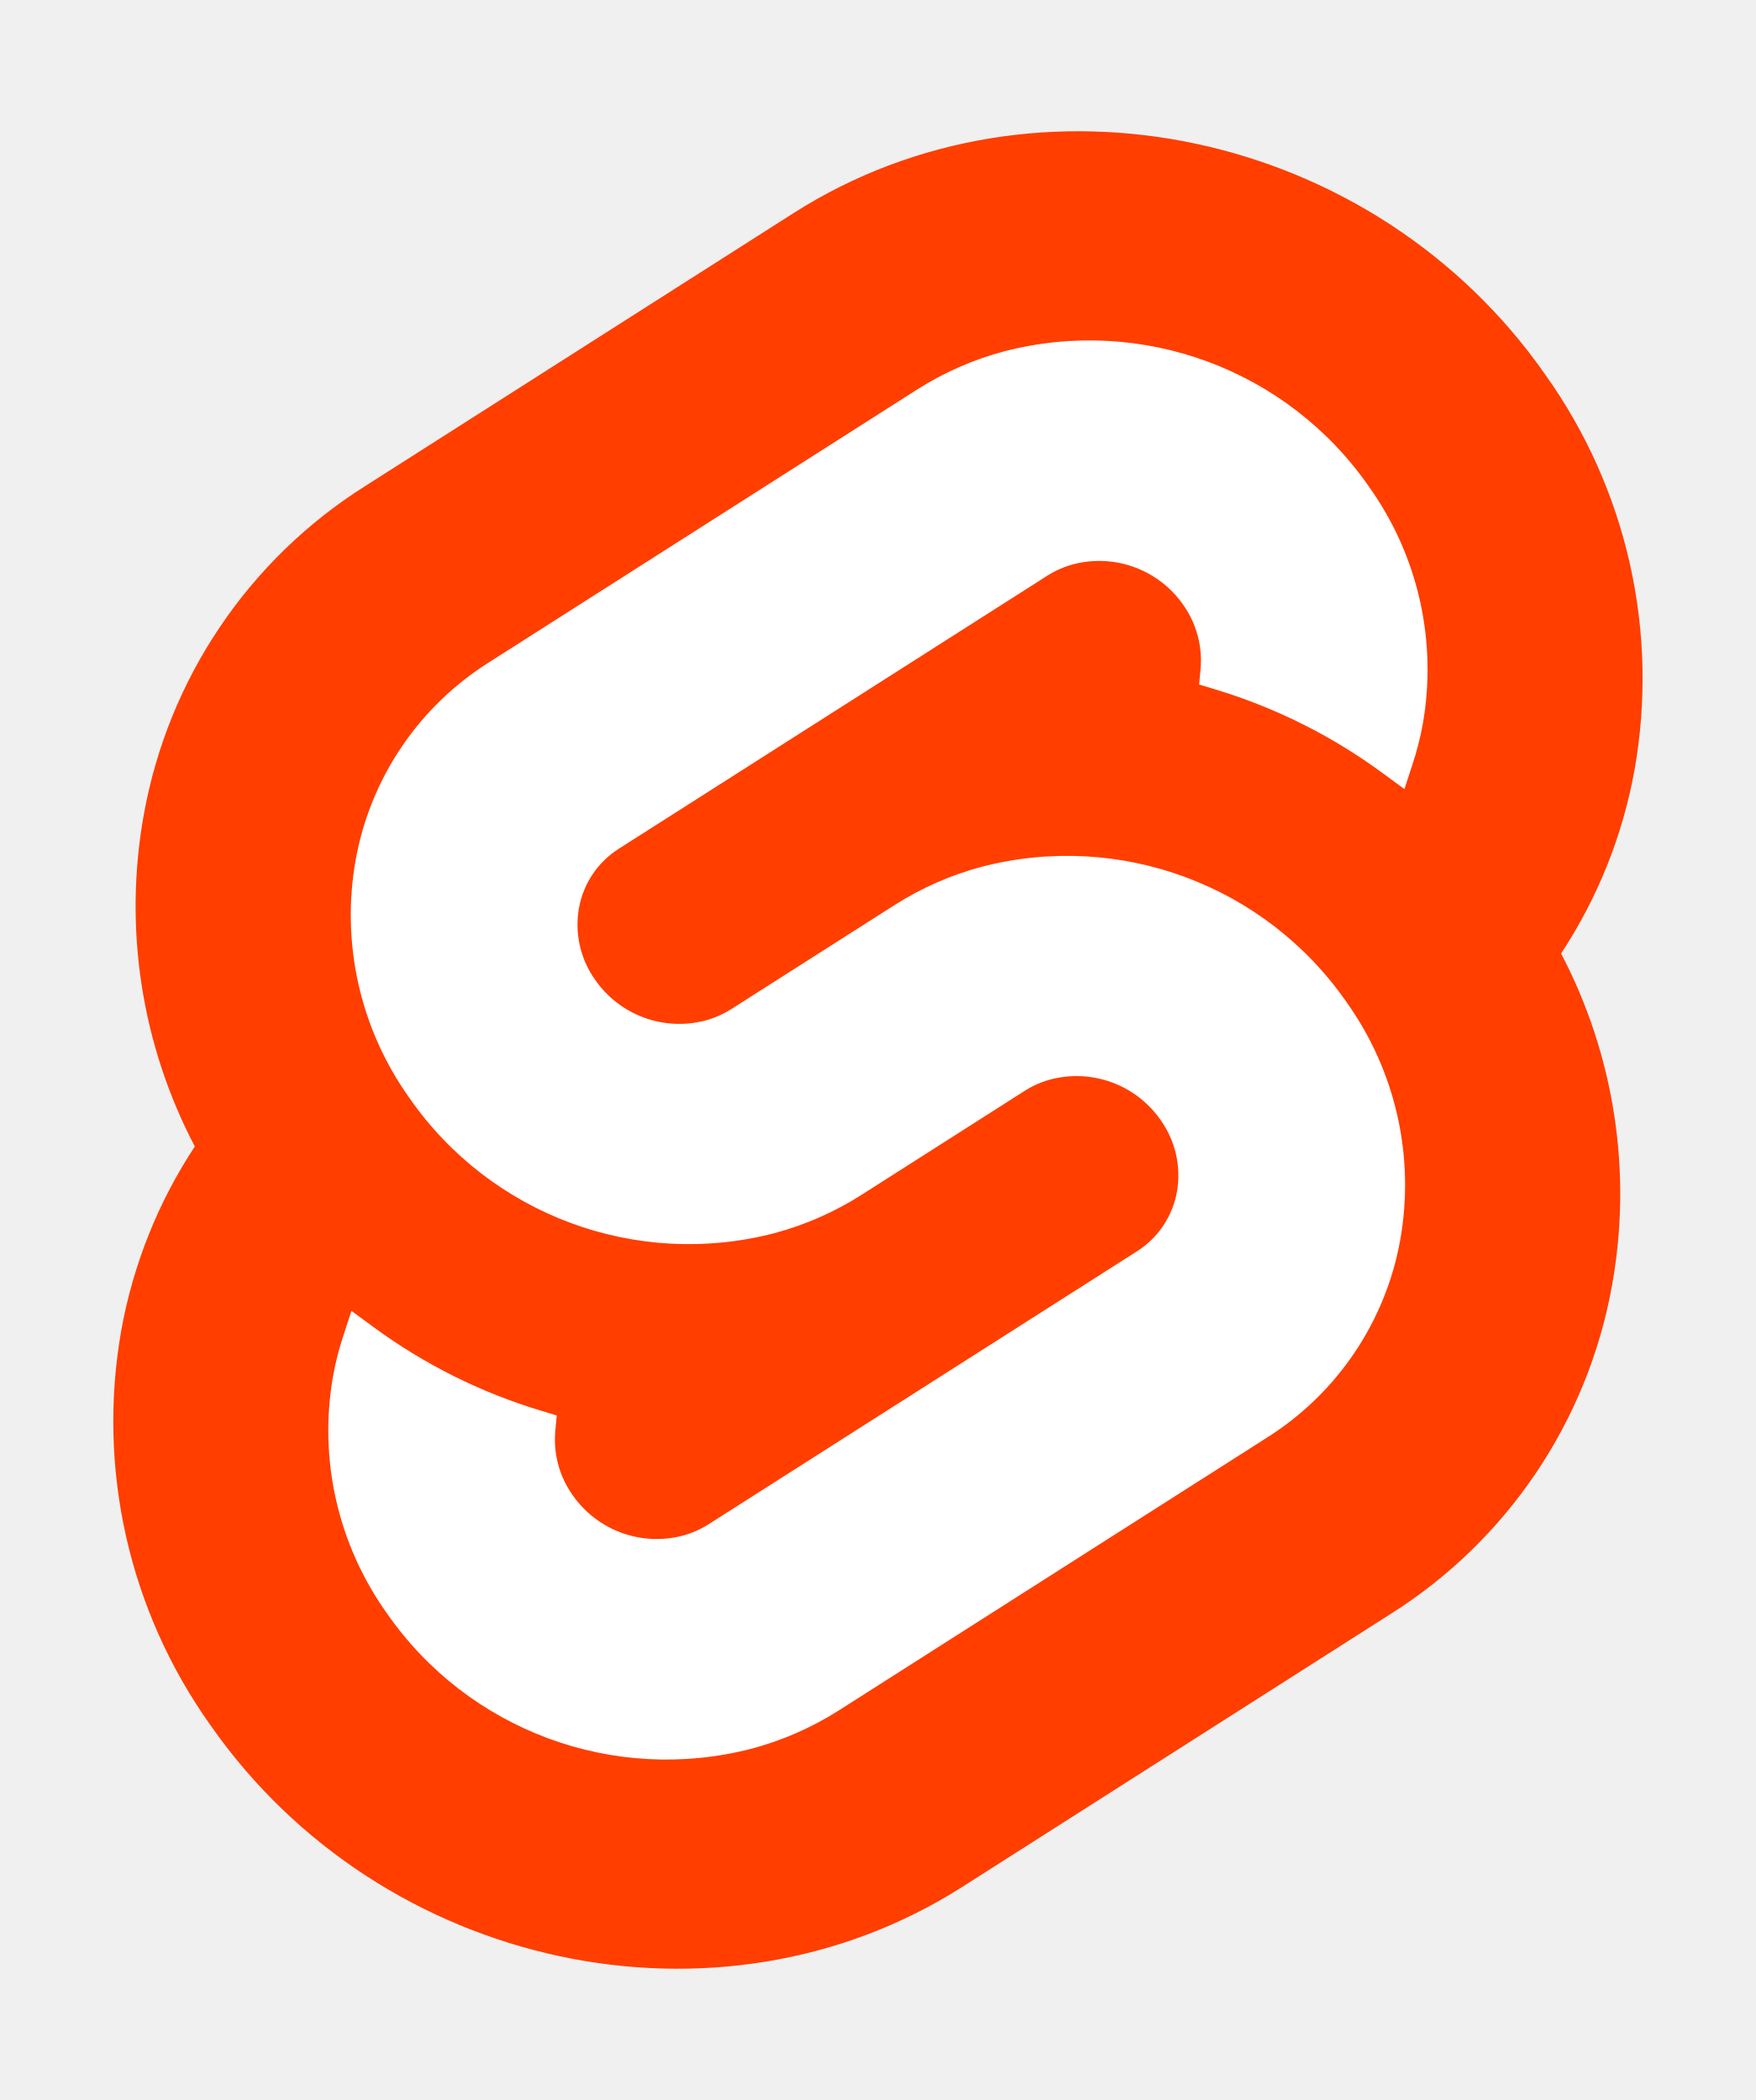
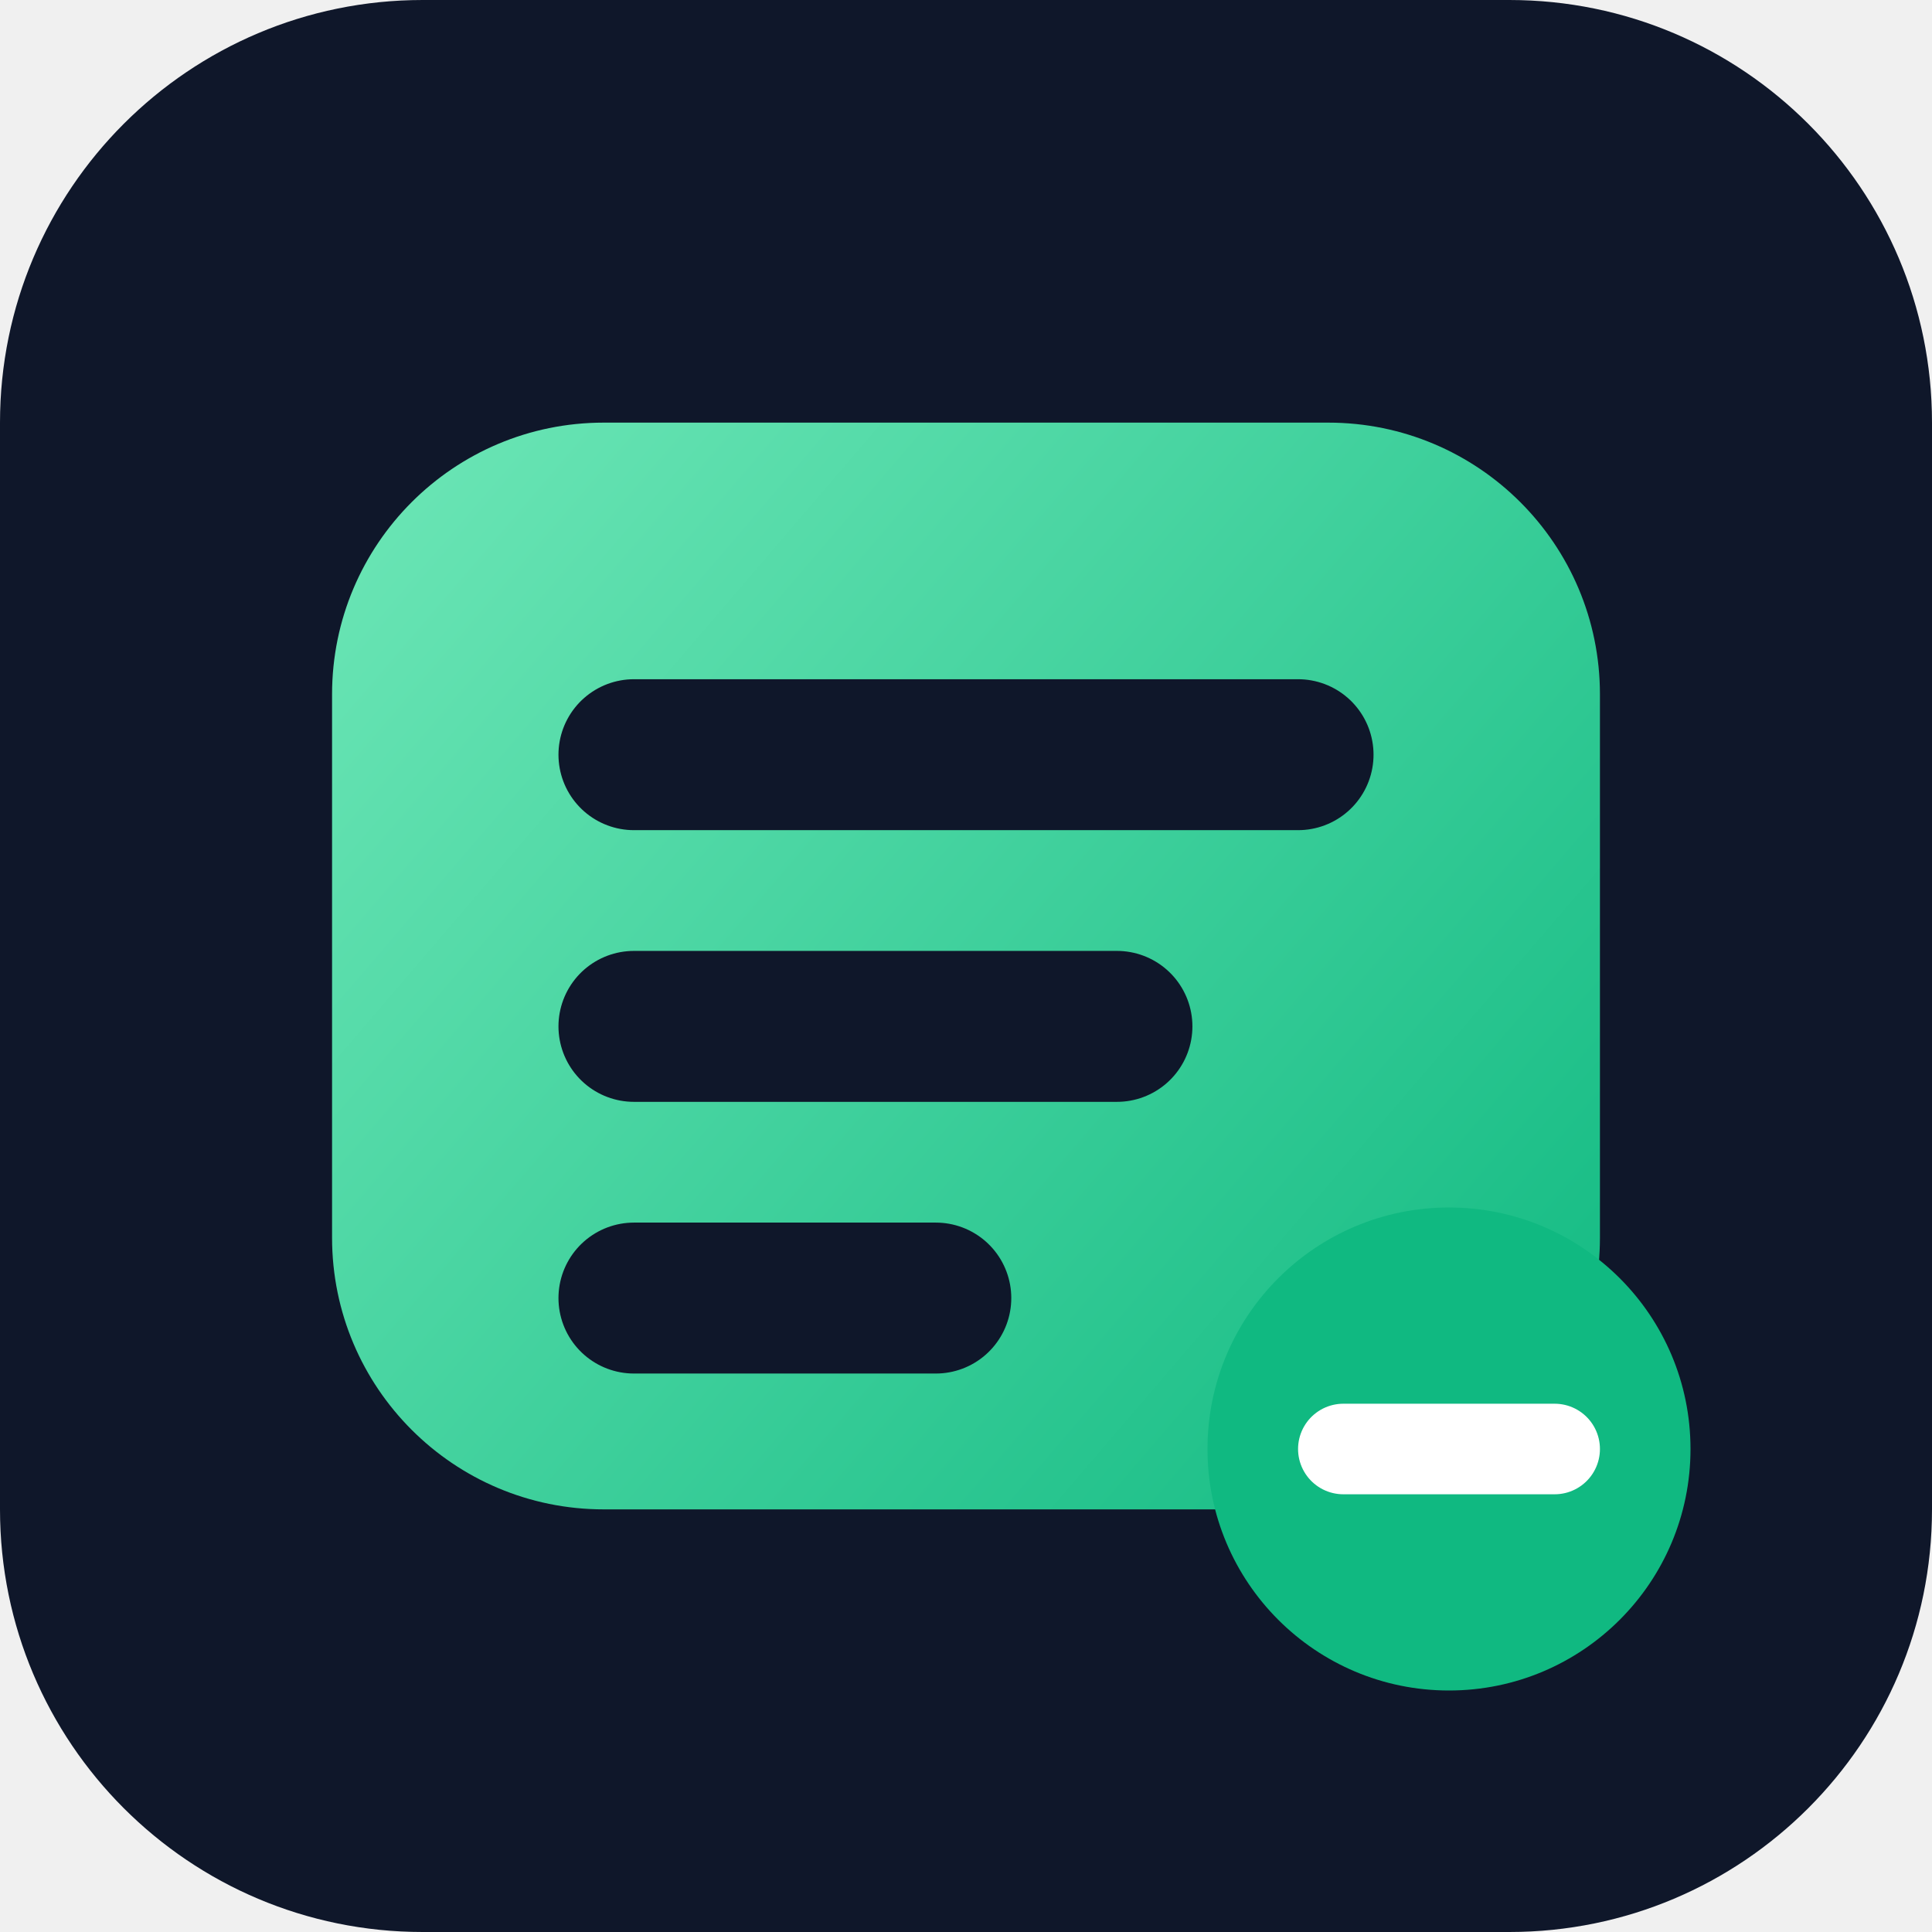
- <svg xmlns="http://www.w3.org/2000/svg" width="107" height="128" viewBox="0 0 107 128">
-   <path d="M94.157 22.819c-10.4-14.885-30.94-19.297-45.792-9.835L22.282 29.608A29.92 29.92 0 0 0 8.764 49.65a31.5 31.5 0 0 0 3.108 20.231 30 30 0 0 0-4.477 11.183 31.9 31.9 0 0 0 5.448 24.116c10.402 14.887 30.942 19.297 45.791 9.835l26.083-16.624A29.92 29.92 0 0 0 98.235 78.35a31.53 31.53 0 0 0-3.105-20.232 30 30 0 0 0 4.474-11.182 31.88 31.88 0 0 0-5.447-24.116" style="fill:#ff3e00" />
-   <path d="M45.817 106.582a20.72 20.72 0 0 1-22.237-8.243 19.17 19.17 0 0 1-3.277-14.503 18 18 0 0 1 .624-2.435l.49-1.498 1.337.981a33.6 33.6 0 0 0 10.203 5.098l.97.294-.09.968a5.85 5.85 0 0 0 1.052 3.878 6.24 6.24 0 0 0 6.695 2.485 5.8 5.8 0 0 0 1.603-.704L69.27 76.28a5.43 5.43 0 0 0 2.45-3.631 5.8 5.8 0 0 0-.987-4.371 6.24 6.24 0 0 0-6.698-2.487 5.7 5.7 0 0 0-1.6.704l-9.953 6.345a19 19 0 0 1-5.296 2.326 20.72 20.72 0 0 1-22.237-8.243 19.17 19.17 0 0 1-3.277-14.502 17.99 17.99 0 0 1 8.13-12.052l26.081-16.623a19 19 0 0 1 5.3-2.329 20.72 20.72 0 0 1 22.237 8.243 19.17 19.17 0 0 1 3.277 14.503 18 18 0 0 1-.624 2.435l-.49 1.498-1.337-.98a33.6 33.6 0 0 0-10.203-5.1l-.97-.294.09-.968a5.86 5.86 0 0 0-1.052-3.878 6.24 6.24 0 0 0-6.696-2.485 5.8 5.8 0 0 0-1.602.704L37.73 51.72a5.42 5.42 0 0 0-2.449 3.63 5.79 5.79 0 0 0 .986 4.372 6.24 6.24 0 0 0 6.698 2.486 5.8 5.8 0 0 0 1.602-.704l9.952-6.342a19 19 0 0 1 5.295-2.328 20.72 20.72 0 0 1 22.237 8.242 19.17 19.17 0 0 1 3.277 14.503 18 18 0 0 1-8.13 12.053l-26.081 16.622a19 19 0 0 1-5.3 2.328" style="fill:#fff" />
+ <svg xmlns="http://www.w3.org/2000/svg" width="128" height="128" viewBox="0 0 128 128" fill="none">
+   <rect width="128" height="128" rx="28" fill="#0F172A" />
+   <rect x="22" y="28" width="84" height="72" rx="18" fill="url(#panel)" />
+   <path d="M42 50H86" stroke="#0F172A" stroke-width="10" stroke-linecap="round" />
+   <path d="M42 68H74" stroke="#0F172A" stroke-width="10" stroke-linecap="round" />
+   <path d="M42 86H62" stroke="#0F172A" stroke-width="10" stroke-linecap="round" />
+   <circle cx="96" cy="96" r="16" fill="#10B981" />
+   <path d="M89 96H103" stroke="white" stroke-width="6" stroke-linecap="round" />
+   <defs>
+     <linearGradient id="panel" x1="22" y1="28" x2="106" y2="100" gradientUnits="userSpaceOnUse">
+       <stop stop-color="#6EE7B7" />
+       <stop offset="1" stop-color="#10B981" />
+     </linearGradient>
+   </defs>
</svg>
